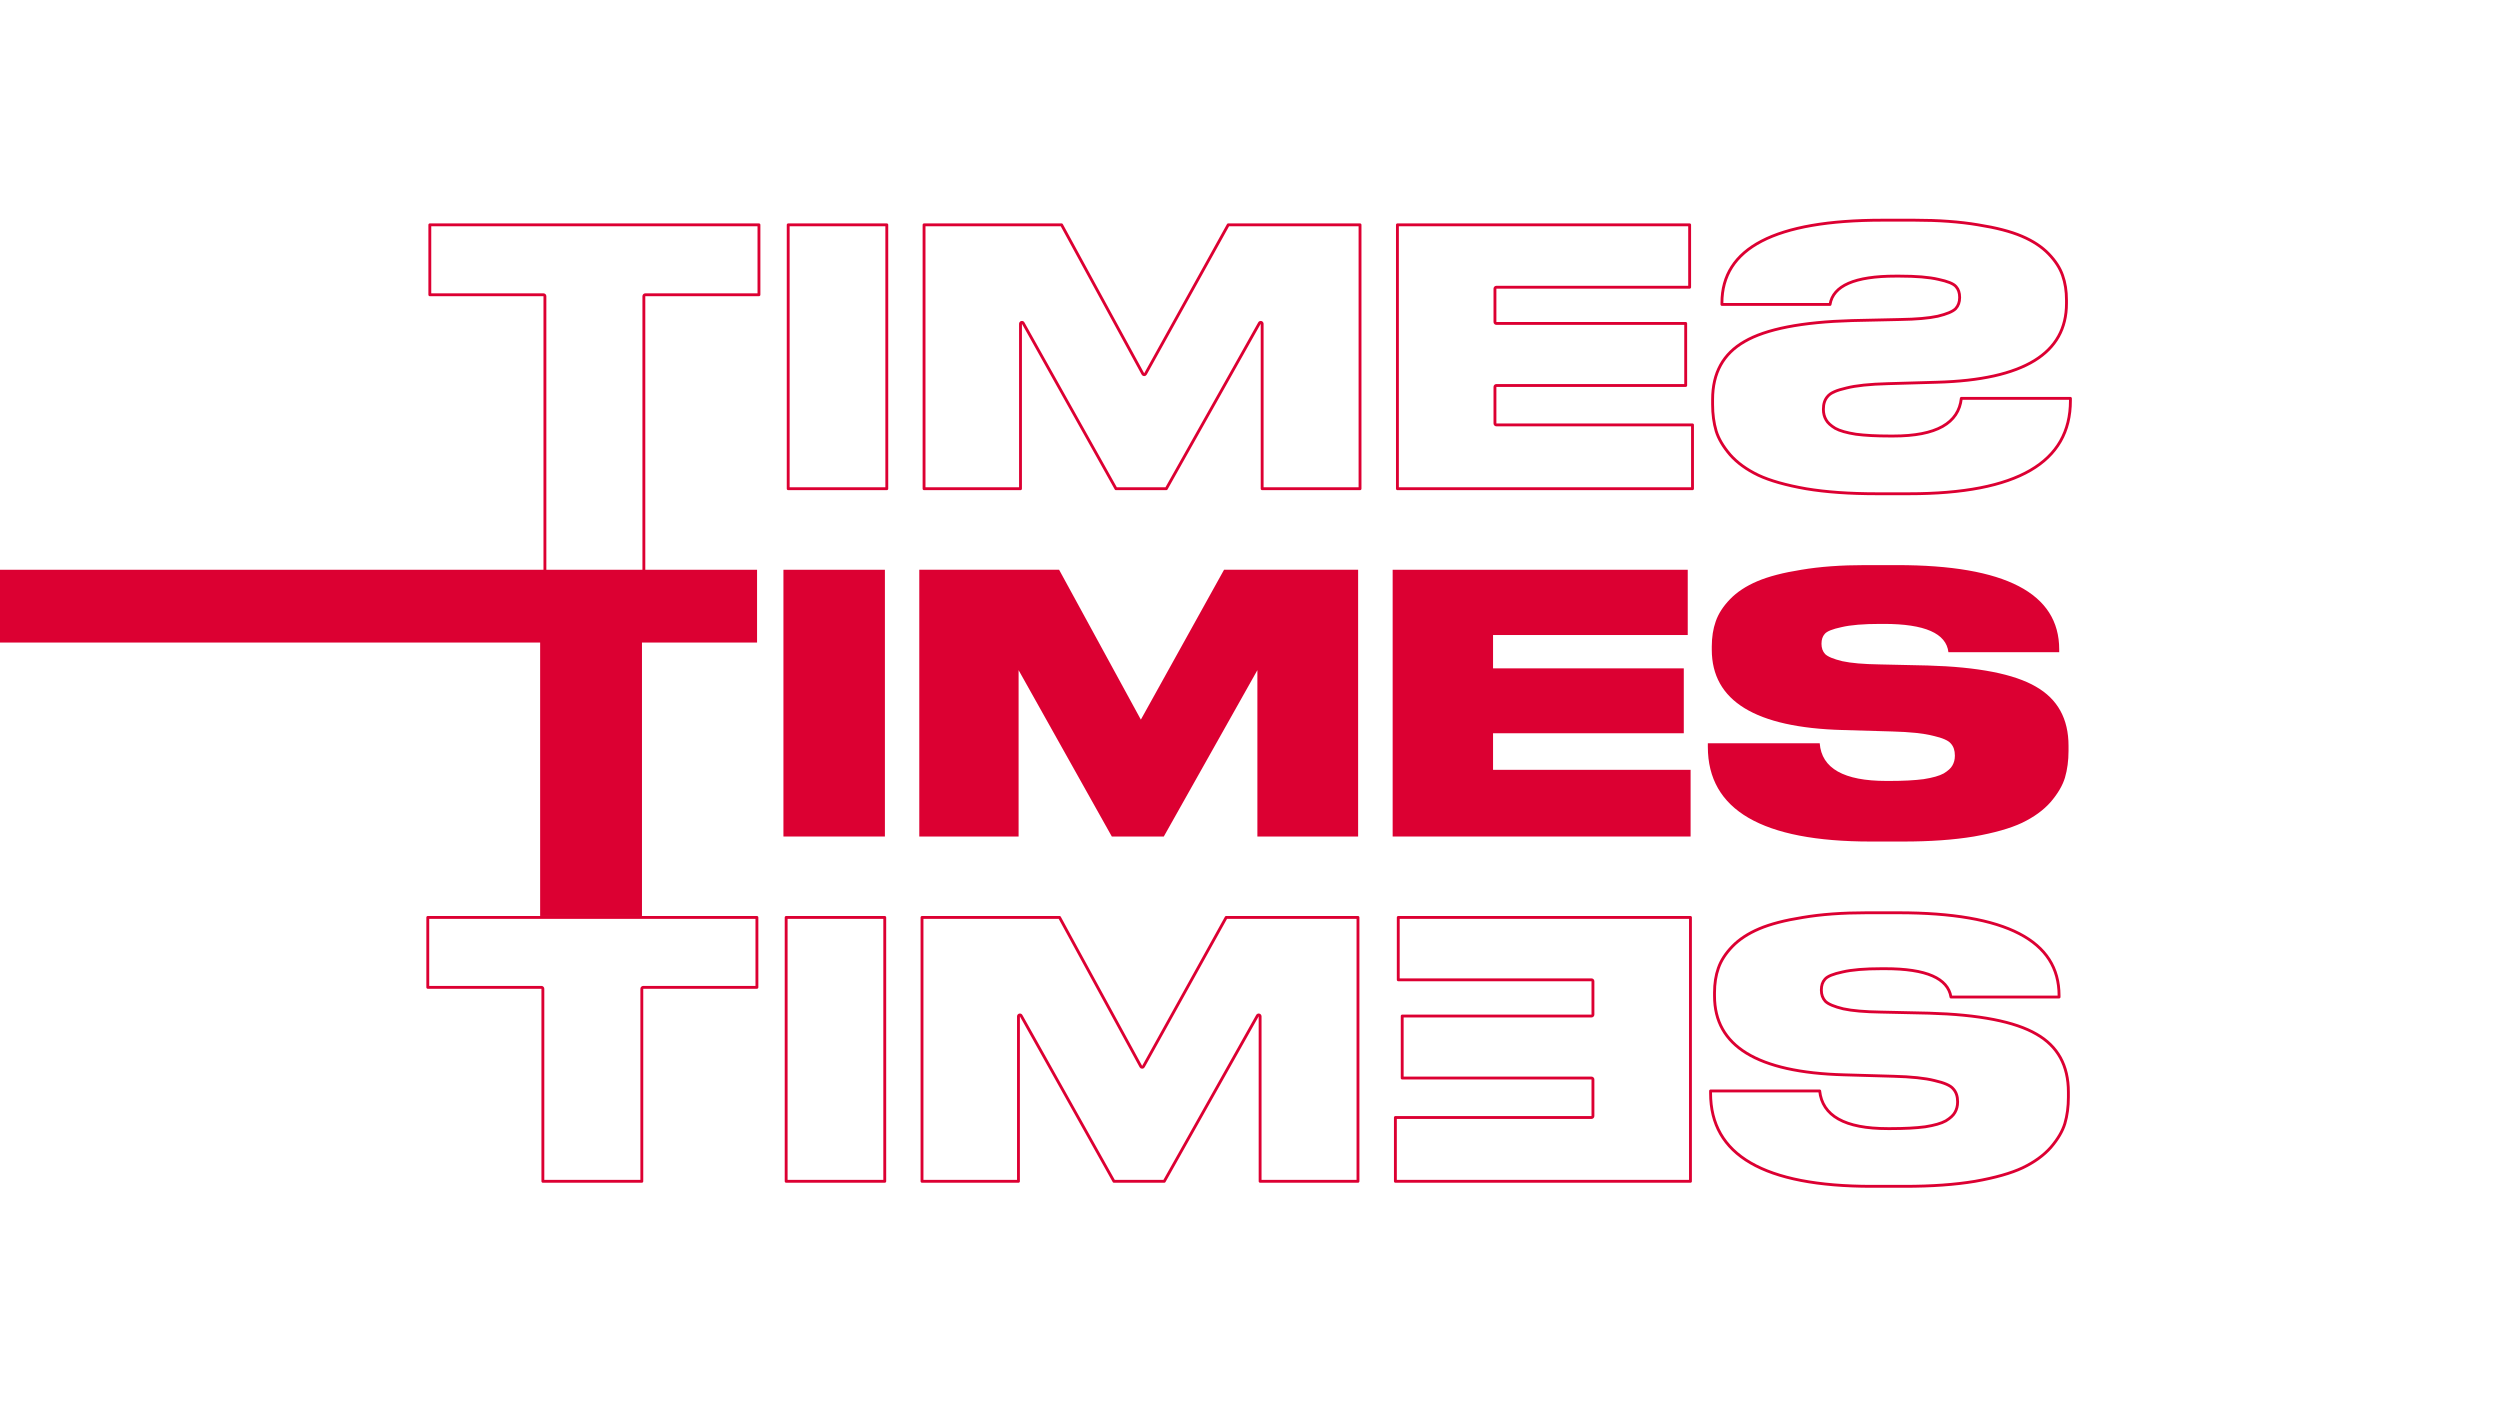
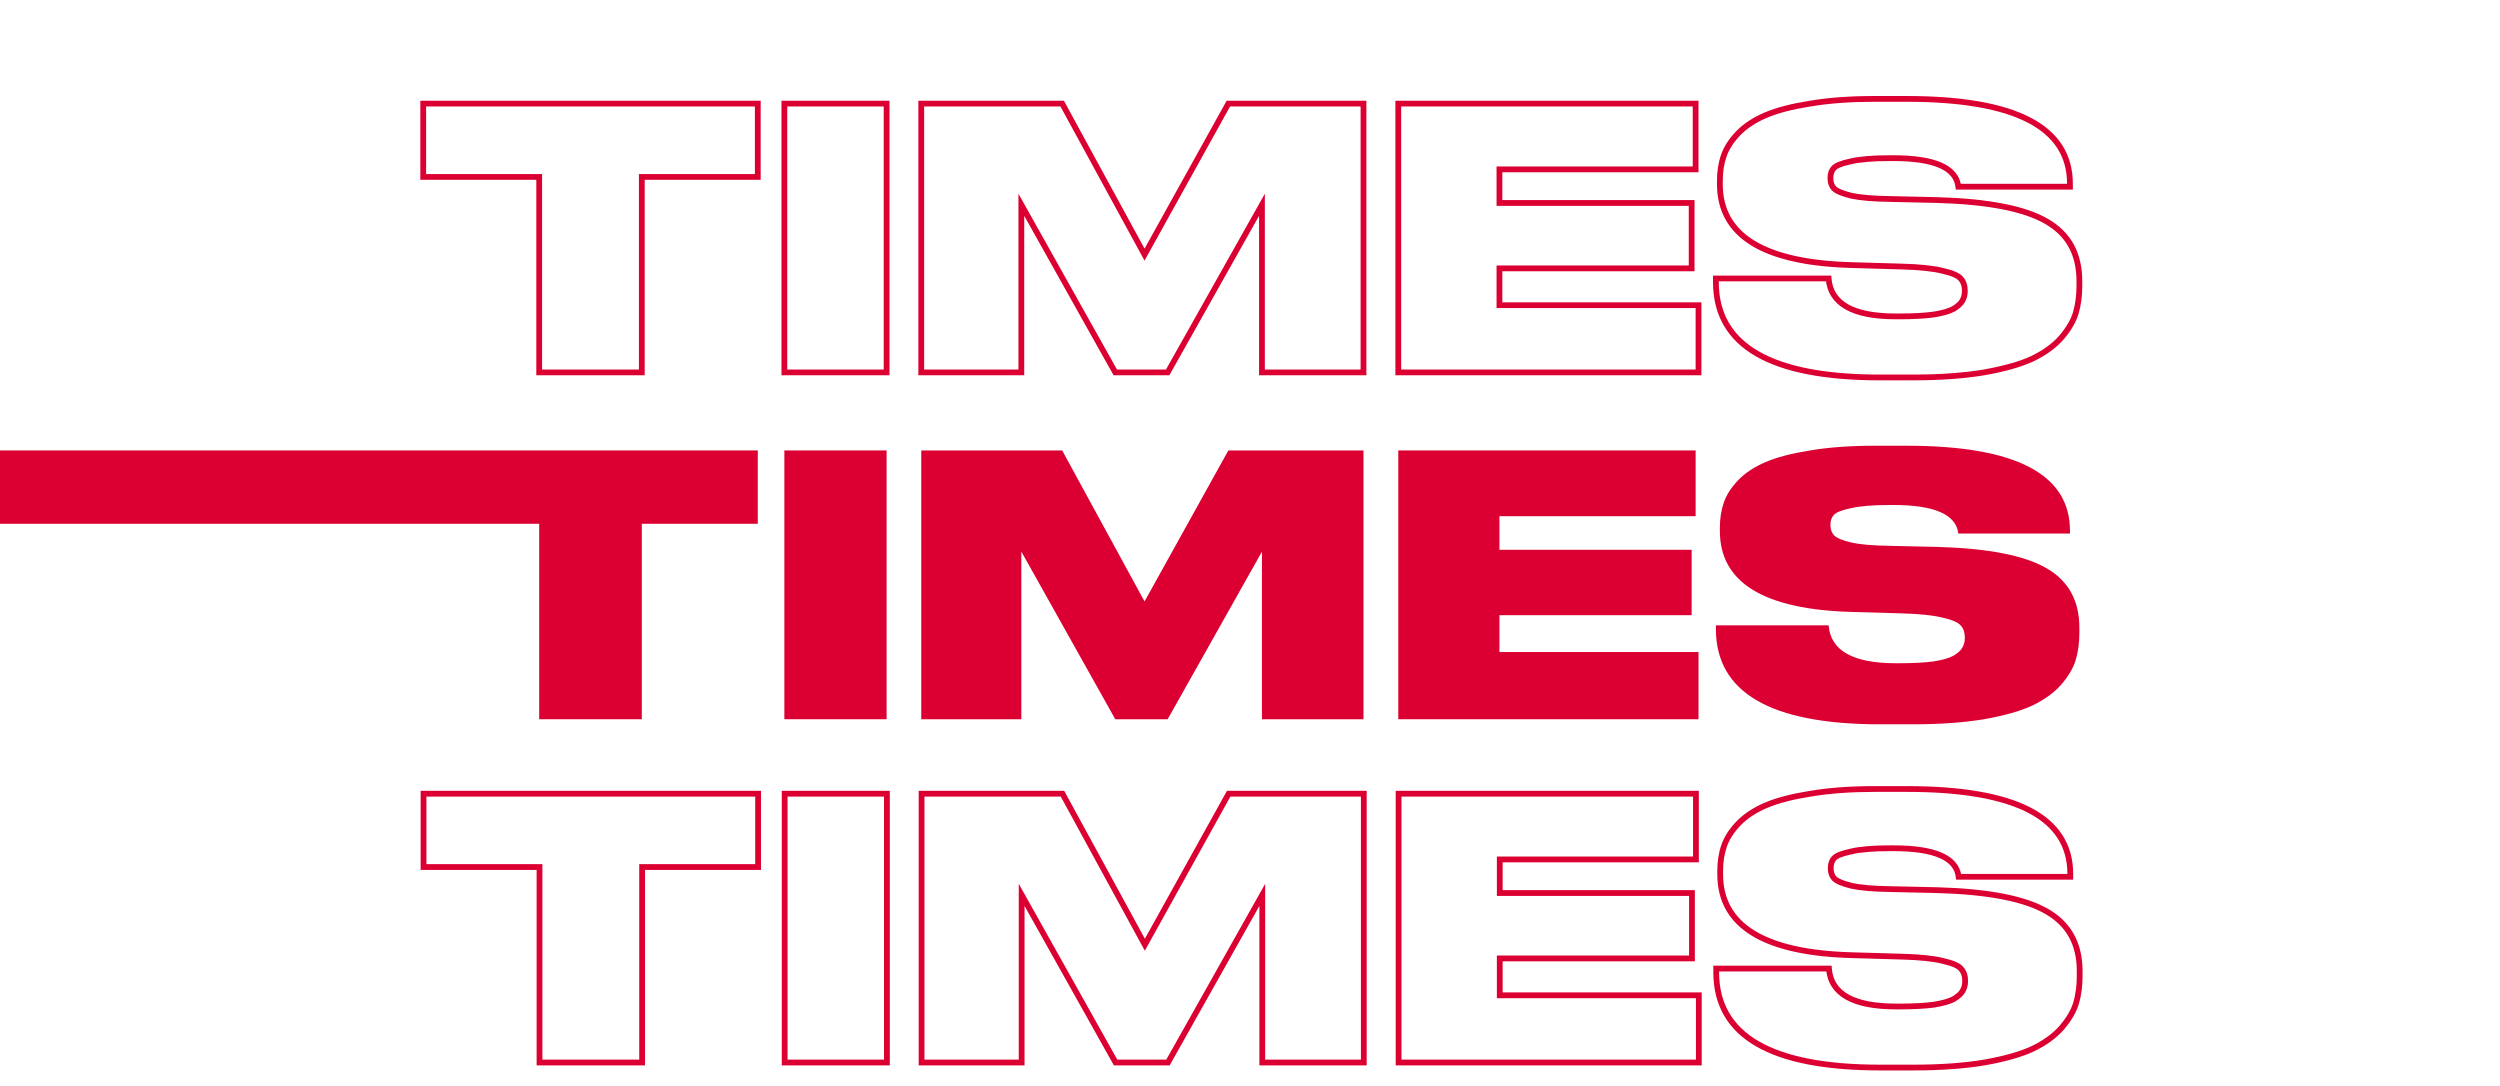
- <svg xmlns="http://www.w3.org/2000/svg" width="1920" height="1080" viewBox="0 0 1920 1080" fill="none">
-   <path d="M414.831 703.474V493.477H0V437.58H581.42V493.477H493.031V703.474H414.831Z" fill="#DC0032" />
-   <path d="M679.602 437.58V642.444H601.676V437.58H679.602Z" fill="#DC0032" />
-   <path d="M706.01 642.444V437.58H813.398L876.179 552.678L940.062 437.58H1043.04V642.444H965.67V514.679L893.802 642.444H853.875L782.283 514.679V642.444H706.01Z" fill="#DC0032" />
-   <path d="M1069.56 437.58H1296.18V487.694H1146.66V513.302H1293.15V563.141H1146.66V591.228H1298.38V642.444H1069.56V437.58Z" fill="#DC0032" />
-   <path d="M1461.69 646.299H1436.64C1353.3 646.299 1311.62 622.067 1311.62 573.605V570.851H1397.54C1399 590.126 1416.08 599.764 1448.75 599.764H1451.23C1461.69 599.764 1470.41 599.305 1477.39 598.387C1484.36 597.285 1489.5 595.817 1492.81 593.981C1496.11 591.962 1498.32 589.943 1499.42 587.923C1500.7 585.721 1501.34 583.242 1501.34 580.489V580.213C1501.34 576.358 1500.33 573.33 1498.32 571.127C1496.48 568.74 1491.89 566.721 1484.55 565.069C1477.39 563.233 1466.93 562.132 1453.16 561.765L1415.16 560.663C1348.16 558.828 1314.65 538.268 1314.65 498.984V496.506C1314.65 489.346 1315.66 482.921 1317.68 477.231C1319.7 471.356 1323.37 465.666 1328.7 460.159C1334.02 454.652 1341 450.062 1349.62 446.391C1358.25 442.72 1369.54 439.782 1383.49 437.58C1397.63 435.193 1413.97 434 1432.51 434H1457.01C1539.99 434 1581.47 455.569 1581.47 498.708V500.911H1496.39C1494.74 486.409 1478.21 479.158 1446.82 479.158H1444.07C1431.22 479.158 1421.31 479.984 1414.33 481.636C1407.36 483.105 1403.04 484.849 1401.39 486.868C1399.74 488.704 1398.91 491.182 1398.91 494.303V494.578C1398.91 497.699 1399.83 500.269 1401.67 502.288C1403.69 504.307 1408.09 506.143 1414.88 507.795C1421.68 509.264 1431.22 510.09 1443.52 510.273L1480.42 511.099C1519.15 512.201 1546.87 517.616 1563.57 527.345C1580.28 536.891 1588.63 552.035 1588.63 572.779V576.634C1588.63 584.16 1587.71 591.044 1585.88 597.285C1584.04 603.343 1580.37 609.585 1574.86 616.01C1569.36 622.251 1562.01 627.574 1552.84 631.98C1543.84 636.202 1531.54 639.69 1515.94 642.444C1500.52 645.014 1482.44 646.299 1461.69 646.299Z" fill="#DC0032" />
-   <path d="M492.922 759.381V907.247H416.924V759.381C416.924 758.773 416.431 758.28 415.823 758.28H328.535V704.585H581.311V758.28H494.023C493.415 758.28 492.922 758.773 492.922 759.381ZM878.134 819.117L941.702 704.585H1042.93V907.247H967.763V780.583C967.763 780.082 967.425 779.645 966.941 779.518C966.456 779.391 965.947 779.607 965.702 780.043L894.15 907.247H855.513L784.236 780.045C783.991 779.608 783.482 779.391 782.997 779.518C782.512 779.644 782.174 780.082 782.174 780.583V907.247H708.103V704.585H813.736L876.204 819.11C876.397 819.462 876.766 819.682 877.167 819.684C877.569 819.685 877.939 819.468 878.134 819.117ZM1223.38 753.599C1223.38 752.99 1222.89 752.497 1222.28 752.497H1073.86V704.585H1298.27V907.247H1071.66V858.233H1222.28C1222.89 858.233 1223.38 857.74 1223.38 857.132V829.046C1223.38 828.437 1222.89 827.944 1222.28 827.944H1076.89V780.308H1222.28C1222.89 780.308 1223.38 779.815 1223.38 779.207V753.599ZM1478.52 865.383L1478.55 865.379C1485.56 864.272 1490.86 862.78 1494.34 860.848C1494.35 860.841 1494.36 860.833 1494.38 860.825C1497.74 858.771 1500.13 856.633 1501.37 854.371C1502.75 851.989 1503.44 849.321 1503.44 846.393V846.118C1503.44 842.089 1502.38 838.778 1500.15 836.322C1499.07 834.931 1497.28 833.75 1494.93 832.719C1492.55 831.672 1489.5 830.736 1485.8 829.902C1478.52 828.038 1467.96 826.935 1454.18 826.568L1416.18 825.467L1416.18 825.467C1382.75 824.551 1357.86 818.963 1341.35 808.832C1324.92 798.752 1316.75 784.147 1316.75 764.888V762.41C1316.75 755.353 1317.74 749.056 1319.71 743.503L1319.72 743.493C1321.67 737.803 1325.24 732.246 1330.48 726.829C1335.68 721.448 1342.53 716.935 1351.05 713.309C1359.56 709.686 1370.75 706.767 1384.66 704.572L1384.67 704.57C1398.73 702.196 1415 701.006 1433.5 701.006H1458C1499.43 701.006 1530.33 706.396 1550.84 717.059C1561.08 722.381 1568.7 729.002 1573.76 736.897C1578.82 744.787 1581.36 754.012 1581.36 764.613V765.714H1498.34C1497.17 758.47 1492.35 753.073 1484.19 749.492C1475.73 745.776 1463.57 743.961 1447.82 743.961H1445.06C1432.19 743.961 1422.18 744.786 1415.08 746.466C1411.57 747.206 1408.68 748.025 1406.44 748.929C1404.24 749.818 1402.55 750.838 1401.55 752.054C1399.68 754.139 1398.8 756.898 1398.8 760.207V760.482C1398.8 763.835 1399.8 766.682 1401.84 768.933C1401.85 768.946 1401.87 768.959 1401.88 768.971C1403.04 770.128 1404.79 771.159 1407.05 772.1C1409.33 773.048 1412.19 773.936 1415.61 774.77L1415.64 774.776C1422.54 776.267 1432.17 777.095 1444.49 777.279C1444.49 777.279 1444.49 777.279 1444.5 777.279L1481.38 778.105C1481.38 778.105 1481.38 778.105 1481.38 778.105C1520.08 779.205 1547.56 784.619 1564.01 794.201L1564.02 794.206C1580.35 803.537 1588.52 818.297 1588.52 838.683V842.538C1588.52 849.973 1587.62 856.748 1585.82 862.873C1584.04 868.742 1580.46 874.848 1575.02 881.191C1569.64 887.296 1562.43 892.534 1553.36 896.888C1544.49 901.051 1532.3 904.517 1516.74 907.262C1501.4 909.819 1483.38 911.102 1462.69 911.102H1437.63C1396.03 911.102 1365.01 905.048 1344.42 893.077C1323.93 881.16 1313.72 863.351 1313.72 839.509V837.857H1397.52C1398.53 847.363 1403.34 854.574 1411.89 859.399C1420.67 864.354 1433.33 866.769 1449.74 866.769H1452.22C1462.71 866.769 1471.48 866.31 1478.52 865.383ZM679.492 704.585V907.247H603.769V704.585H679.492Z" stroke="#DC0032" stroke-width="2.203" stroke-linecap="round" stroke-linejoin="round" />
-   <path d="M494.488 227.477V450.762H418.49V227.477C418.49 226.868 417.997 226.375 417.389 226.375H330.101V172.681H582.877V226.375H495.59C494.981 226.375 494.488 226.868 494.488 227.477ZM879.701 287.212L943.268 172.681H1044.5V375.342H969.329V248.679C969.329 248.178 968.991 247.74 968.507 247.614C968.023 247.487 967.513 247.703 967.268 248.139L895.716 375.342H857.079L785.802 248.141C785.557 247.703 785.048 247.487 784.563 247.613C784.078 247.74 783.74 248.178 783.74 248.679V375.342H709.67V172.681H815.303L877.771 287.205C877.963 287.558 878.332 287.778 878.734 287.779C879.135 287.781 879.506 287.564 879.701 287.212ZM1149.22 326.329H1299.84V375.342H1073.22V172.681H1297.64V220.593H1149.22C1148.61 220.593 1148.12 221.086 1148.12 221.694V247.302C1148.12 247.911 1148.61 248.404 1149.22 248.404H1294.61V296.04H1149.22C1148.61 296.04 1148.12 296.533 1148.12 297.141V325.228C1148.12 325.836 1148.61 326.329 1149.22 326.329ZM1506.29 305.953H1590.09V307.605C1590.09 331.447 1579.88 349.256 1559.38 361.173C1538.8 373.143 1507.78 379.197 1466.18 379.197H1441.12C1420.42 379.197 1402.41 377.915 1387.06 375.358C1371.51 372.613 1359.32 369.147 1350.45 364.985C1341.38 360.631 1334.17 355.392 1328.78 349.287C1323.35 342.944 1319.77 336.837 1317.99 330.969C1316.19 324.844 1315.28 318.069 1315.28 310.634V306.779C1315.28 286.393 1323.46 271.633 1339.79 262.302L1339.8 262.297C1356.25 252.715 1383.73 247.301 1422.43 246.2C1422.43 246.2 1422.43 246.2 1422.43 246.2L1459.31 245.375C1459.31 245.375 1459.31 245.375 1459.32 245.375C1471.64 245.19 1481.27 244.363 1488.17 242.872L1488.19 242.865C1491.62 242.031 1494.48 241.143 1496.75 240.196C1499.01 239.255 1500.77 238.224 1501.93 237.067L1501.94 237.051L1501.96 237.029C1504.01 234.778 1505 231.931 1505 228.578V228.303C1505 224.994 1504.13 222.234 1502.26 220.149C1501.26 218.933 1499.56 217.914 1497.36 217.025C1495.13 216.12 1492.24 215.302 1488.72 214.561C1481.62 212.882 1471.62 212.057 1458.74 212.057H1455.99C1440.24 212.057 1428.08 213.872 1419.61 217.588C1411.46 221.168 1406.64 226.566 1405.47 233.81H1322.44V232.708C1322.44 222.108 1324.99 212.883 1330.05 204.993C1335.11 197.098 1342.73 190.477 1352.97 185.154C1373.47 174.492 1404.38 169.101 1445.8 169.101H1470.31C1488.81 169.101 1505.08 170.292 1519.14 172.666L1519.15 172.668C1533.05 174.863 1544.25 177.781 1552.76 181.404C1561.28 185.031 1568.13 189.544 1573.33 194.924C1578.56 200.342 1582.14 205.898 1584.09 211.589L1584.09 211.599C1586.07 217.152 1587.06 223.449 1587.06 230.506V232.984C1587.06 252.243 1578.88 266.848 1562.46 276.928C1545.95 287.059 1521.05 292.646 1487.63 293.562L1487.63 293.562L1449.63 294.664C1435.85 295.031 1425.29 296.134 1418.01 297.998C1414.31 298.832 1411.25 299.767 1408.88 300.814C1406.53 301.845 1404.74 303.027 1403.66 304.417C1401.42 306.873 1400.37 310.184 1400.37 314.213V314.489C1400.37 317.416 1401.05 320.085 1402.44 322.466C1403.68 324.729 1406.07 326.867 1409.43 328.921C1409.45 328.929 1409.46 328.937 1409.47 328.944C1412.95 330.875 1418.24 332.368 1425.26 333.475C1425.26 333.476 1425.27 333.478 1425.28 333.479C1432.32 334.405 1441.09 334.865 1451.59 334.865H1454.06C1470.48 334.865 1483.14 332.45 1491.92 327.495C1500.46 322.669 1505.28 315.458 1506.29 305.953ZM681.059 172.681V375.342H605.336V172.681H681.059Z" stroke="#DC0032" stroke-width="2.203" stroke-linecap="round" stroke-linejoin="round" />
+ <svg xmlns="http://www.w3.org/2000/svg" width="1920" height="834" viewBox="0 0 1920 834" fill="none">
+   <path d="M414.345 816H412.125V818.22H414.345V816ZM414.345 665.886H416.565V663.666H414.345V665.886ZM325.275 665.886H323.056V668.106H325.275V665.886ZM325.275 609.558V607.339H323.056V609.558H325.275ZM582.217 609.558H584.437V607.339H582.217V609.558ZM582.217 665.886V668.106H584.437V665.886H582.217ZM493.148 665.886V663.666H490.928V665.886H493.148ZM493.148 816V818.22H495.368V816H493.148ZM416.565 816V665.886H412.125V816H416.565ZM414.345 663.666H325.275V668.106H414.345V663.666ZM327.495 665.886V609.558H323.056V665.886H327.495ZM325.275 611.778H582.217V607.339H325.275V611.778ZM579.998 609.558V665.886H584.437V609.558H579.998ZM582.217 663.666H493.148V668.106H582.217V663.666ZM490.928 665.886V816H495.368V665.886H490.928ZM493.148 813.78H414.345V818.22H493.148V813.78ZM681.155 609.558H683.375V607.339H681.155V609.558ZM681.155 816V818.22H683.375V816H681.155ZM602.629 816H600.409V818.22H602.629V816ZM602.629 609.558V607.339H600.409V609.558H602.629ZM678.935 609.558V816H683.375V609.558H678.935ZM681.155 813.78H602.629V818.22H681.155V813.78ZM604.849 816V609.558H600.409V816H604.849ZM602.629 611.778H681.155V607.339H602.629V611.778ZM707.766 816H705.547V818.22H707.766V816ZM707.766 609.558V607.339H705.547V609.558H707.766ZM815.982 609.558L817.93 608.495L817.299 607.339H815.982V609.558ZM879.246 725.543L877.297 726.606L879.229 730.148L881.187 726.62L879.246 725.543ZM943.62 609.558V607.339H942.314L941.679 608.481L943.62 609.558ZM1047.4 609.558H1049.62V607.339H1047.4V609.558ZM1047.4 816V818.22H1049.62V816H1047.4ZM969.425 816H967.206V818.22H969.425V816ZM969.425 687.251H971.645V678.777L967.491 686.163L969.425 687.251ZM897.004 816V818.22H898.303L898.939 817.088L897.004 816ZM856.771 816L854.834 817.085L855.47 818.22H856.771V816ZM784.627 687.251L786.563 686.166L782.407 678.749V687.251H784.627ZM784.627 816V818.22H786.847V816H784.627ZM709.986 816V609.558H705.547V816H709.986ZM707.766 611.778H815.982V607.339H707.766V611.778ZM814.033 610.621L877.297 726.606L881.195 724.48L817.93 608.495L814.033 610.621ZM881.187 726.62L945.561 610.636L941.679 608.481L877.305 724.466L881.187 726.62ZM943.62 611.778H1047.4V607.339H943.62V611.778ZM1045.18 609.558V816H1049.62V609.558H1045.18ZM1047.4 813.78H969.425V818.22H1047.4V813.78ZM971.645 816V687.251H967.206V816H971.645ZM967.491 686.163L895.07 814.912L898.939 817.088L971.36 688.34L967.491 686.163ZM897.004 813.78H856.771V818.22H897.004V813.78ZM858.707 814.915L786.563 686.166L782.69 688.337L854.834 817.085L858.707 814.915ZM782.407 687.251V816H786.847V687.251H782.407ZM784.627 813.78H707.766V818.22H784.627V813.78ZM1074.12 609.558V607.339H1071.9V609.558H1074.12ZM1302.48 609.558H1304.7V607.339H1302.48V609.558ZM1302.48 660.059V662.279H1304.7V660.059H1302.48ZM1151.81 660.059V657.839H1149.59V660.059H1151.81ZM1151.81 685.864H1149.59V688.084H1151.81V685.864ZM1299.43 685.864H1301.65V683.644H1299.43V685.864ZM1299.43 736.087V738.307H1301.65V736.087H1299.43ZM1151.81 736.087V733.867H1149.59V736.087H1151.81ZM1151.81 764.39H1149.59V766.609H1151.81V764.39ZM1304.7 764.39H1306.92V762.17H1304.7V764.39ZM1304.7 816V818.22H1306.92V816H1304.7ZM1074.12 816H1071.9V818.22H1074.12V816ZM1074.12 611.778H1302.48V607.339H1074.12V611.778ZM1300.26 609.558V660.059H1304.7V609.558H1300.26ZM1302.48 657.839H1151.81V662.279H1302.48V657.839ZM1149.59 660.059V685.864H1154.03V660.059H1149.59ZM1151.81 688.084H1299.43V683.644H1151.81V688.084ZM1297.21 685.864V736.087H1301.65V685.864H1297.21ZM1299.43 733.867H1151.81V738.307H1299.43V733.867ZM1149.59 736.087V764.39H1154.03V736.087H1149.59ZM1151.81 766.609H1304.7V762.17H1151.81V766.609ZM1302.48 764.39V816H1306.92V764.39H1302.48ZM1304.7 813.78H1074.12V818.22H1304.7V813.78ZM1076.34 816V609.558H1071.9V816H1076.34ZM1318.05 743.856V741.637H1315.83V743.856H1318.05ZM1404.62 743.856L1406.83 743.688L1406.67 741.637H1404.62V743.856ZM1485.09 771.604L1485.37 773.805L1485.4 773.801L1485.43 773.797L1485.09 771.604ZM1500.62 767.164L1501.7 769.105L1501.74 769.082L1501.78 769.058L1500.62 767.164ZM1507.28 761.06L1505.37 759.941L1505.35 759.969L1505.33 759.997L1507.28 761.06ZM1506.17 744.134L1504.41 745.487L1504.47 745.563L1504.54 745.634L1506.17 744.134ZM1492.3 738.029L1491.75 740.18L1491.78 740.188L1491.81 740.195L1492.3 738.029ZM1460.67 734.7L1460.6 736.919L1460.61 736.919L1460.67 734.7ZM1422.38 733.59L1422.44 731.371L1422.44 731.371L1422.38 733.59ZM1324.15 649.515L1326.24 650.257L1326.25 650.247L1326.25 650.236L1324.15 649.515ZM1335.25 632.311L1333.65 630.769L1333.65 630.769L1335.25 632.311ZM1356.34 618.438L1357.21 620.48L1357.21 620.48L1356.34 618.438ZM1390.47 609.558L1390.81 611.751L1390.82 611.749L1390.84 611.747L1390.47 609.558ZM1589.97 673.378V675.598H1592.19V673.378H1589.97ZM1504.23 673.378L1502.03 673.629L1502.25 675.598H1504.23V673.378ZM1421.54 653.954L1422 656.127L1422.03 656.121L1422.05 656.114L1421.54 653.954ZM1408.5 659.226L1410.15 660.711L1410.19 660.673L1410.22 660.632L1408.5 659.226ZM1408.78 674.765L1407.14 676.258L1407.17 676.297L1407.21 676.335L1408.78 674.765ZM1422.1 680.315L1421.57 682.472L1421.6 682.478L1421.63 682.484L1422.1 680.315ZM1450.96 682.812L1451.01 680.593L1451 680.592L1450.99 680.592L1450.96 682.812ZM1488.14 683.644L1488.2 681.425L1488.19 681.425L1488.14 683.644ZM1571.93 700.015L1570.82 701.934L1570.83 701.938L1570.83 701.943L1571.93 700.015ZM1594.41 770.494L1596.53 771.138L1596.54 771.129L1596.54 771.12L1594.41 770.494ZM1583.31 789.362L1584.98 790.831L1584.99 790.819L1585 790.807L1583.31 789.362ZM1561.11 805.456L1562.06 807.465L1562.07 807.461L1562.07 807.457L1561.11 805.456ZM1523.93 816L1524.3 818.19L1524.31 818.188L1524.32 818.186L1523.93 816ZM1469.27 817.665H1444.02V822.104H1469.27V817.665ZM1444.02 817.665C1402.17 817.665 1371.15 811.568 1350.65 799.652C1330.35 787.843 1320.26 770.264 1320.26 746.631H1315.83C1315.83 771.834 1326.74 790.881 1348.42 803.49C1369.92 815.992 1401.89 822.104 1444.02 822.104V817.665ZM1320.26 746.631V743.856H1315.83V746.631H1320.26ZM1318.05 746.076H1404.62V741.637H1318.05V746.076ZM1402.4 744.025C1403.2 754.488 1408.3 762.427 1417.54 767.641C1426.63 772.771 1439.61 775.211 1456.23 775.211V770.772C1439.92 770.772 1427.84 768.356 1419.72 763.775C1411.75 759.277 1407.51 752.648 1406.83 743.688L1402.4 744.025ZM1456.23 775.211H1458.73V770.772H1456.23V775.211ZM1458.73 775.211C1469.32 775.211 1478.22 774.747 1485.37 773.805L1484.8 769.403C1477.9 770.311 1469.21 770.772 1458.73 770.772V775.211ZM1485.43 773.797C1492.53 772.675 1498.03 771.147 1501.7 769.105L1499.55 765.224C1496.56 766.881 1491.69 768.313 1484.74 769.411L1485.43 773.797ZM1501.78 769.058C1505.24 766.943 1507.85 764.659 1509.23 762.123L1505.33 759.997C1504.5 761.531 1502.66 763.316 1499.47 765.27L1501.78 769.058ZM1509.2 762.178C1510.71 759.592 1511.45 756.703 1511.45 753.568H1507.01C1507.01 755.982 1506.45 758.088 1505.37 759.941L1509.2 762.178ZM1511.45 753.568V753.291H1507.01V753.568H1511.45ZM1511.45 753.291C1511.45 749.017 1510.32 745.371 1507.81 742.634L1504.54 745.634C1506.1 747.336 1507.01 749.795 1507.01 753.291H1511.45ZM1507.93 742.78C1506.68 741.148 1504.66 739.852 1502.21 738.772C1499.72 737.676 1496.56 736.714 1492.79 735.864L1491.81 740.195C1495.43 741.01 1498.29 741.897 1500.42 742.836C1502.6 743.792 1503.82 744.715 1504.41 745.487L1507.93 742.78ZM1492.85 735.879C1485.39 733.967 1474.65 732.852 1460.73 732.481L1460.61 736.919C1474.43 737.287 1484.78 738.392 1491.75 740.18L1492.85 735.879ZM1460.73 732.481L1422.44 731.371L1422.31 735.809L1460.6 736.919L1460.73 732.481ZM1422.44 731.371C1388.83 730.45 1363.97 724.83 1347.58 714.772C1331.36 704.816 1323.32 690.456 1323.32 671.435H1318.88C1318.88 692.001 1327.72 707.793 1345.26 718.556C1362.63 729.215 1388.41 734.88 1422.31 735.809L1422.44 731.371ZM1323.32 671.435V668.938H1318.88V671.435H1323.32ZM1323.32 668.938C1323.32 661.931 1324.31 655.714 1326.24 650.257L1322.06 648.773C1319.92 654.785 1318.88 661.517 1318.88 668.938H1323.32ZM1326.25 650.236C1328.16 644.687 1331.65 639.223 1336.84 633.854L1333.65 630.769C1328.11 636.498 1324.21 642.503 1322.05 648.793L1326.25 650.236ZM1336.84 633.854C1341.96 628.56 1348.73 624.089 1357.21 620.48L1355.47 616.395C1346.56 620.186 1339.26 624.963 1333.65 630.769L1336.84 633.854ZM1357.21 620.48C1365.67 616.878 1376.85 613.955 1390.81 611.751L1390.12 607.366C1375.96 609.601 1364.39 612.598 1355.47 616.395L1357.21 620.48ZM1390.84 611.747C1404.93 609.368 1421.26 608.171 1439.86 608.171V603.731C1421.08 603.731 1404.49 604.939 1390.1 607.37L1390.84 611.747ZM1439.86 608.171H1464.55V603.731H1439.86V608.171ZM1464.55 608.171C1506.24 608.171 1537.16 613.601 1557.59 624.222C1567.77 629.516 1575.29 636.068 1580.26 643.828C1585.23 651.579 1587.75 660.661 1587.75 671.158H1592.19C1592.19 659.919 1589.48 649.983 1584 641.432C1578.52 632.891 1570.36 625.858 1559.64 620.283C1538.26 609.169 1506.48 603.731 1464.55 603.731V608.171ZM1587.75 671.158V673.378H1592.19V671.158H1587.75ZM1589.97 671.158H1504.23V675.598H1589.97V671.158ZM1506.44 673.126C1505.49 664.84 1500.24 658.788 1491.39 654.905C1482.65 651.068 1470.21 649.237 1454.29 649.237V653.677C1469.99 653.677 1481.7 655.499 1489.6 658.97C1497.4 662.393 1501.3 667.302 1502.03 673.629L1506.44 673.126ZM1454.29 649.237H1451.51V653.677H1454.29V649.237ZM1451.51 649.237C1438.5 649.237 1428.31 650.07 1421.03 651.794L1422.05 656.114C1428.83 654.509 1438.62 653.677 1451.51 653.677V649.237ZM1421.09 651.782C1417.5 652.537 1414.52 653.378 1412.18 654.324C1409.89 655.249 1407.97 656.369 1406.78 657.821L1410.22 660.632C1410.7 660.049 1411.78 659.273 1413.84 658.44C1415.85 657.629 1418.55 656.852 1422 656.127L1421.09 651.782ZM1406.85 657.742C1404.73 660.098 1403.78 663.175 1403.78 666.718H1408.22C1408.22 663.972 1408.94 662.055 1410.15 660.711L1406.85 657.742ZM1403.78 666.718V666.996H1408.22V666.718H1403.78ZM1403.78 666.996C1403.78 670.608 1404.86 673.756 1407.14 676.258L1410.42 673.272C1409 671.704 1408.22 669.673 1408.22 666.996H1403.78ZM1407.21 676.335C1408.52 677.65 1410.45 678.756 1412.78 679.728C1415.14 680.712 1418.09 681.623 1421.57 682.472L1422.62 678.158C1419.27 677.341 1416.57 676.495 1414.49 675.63C1412.38 674.751 1411.07 673.915 1410.35 673.195L1407.21 676.335ZM1421.63 682.484C1428.69 684.01 1438.48 684.846 1450.92 685.031L1450.99 680.592C1438.65 680.408 1429.2 679.579 1422.57 678.145L1421.63 682.484ZM1450.91 685.031L1488.09 685.864L1488.19 681.425L1451.01 680.593L1450.91 685.031ZM1488.07 685.863C1527.04 686.971 1554.49 692.425 1570.82 701.934L1573.05 698.097C1555.71 687.998 1527.3 682.537 1488.2 681.425L1488.07 685.863ZM1570.83 701.943C1586.91 711.13 1594.97 725.616 1594.97 745.799H1599.4C1599.4 724.175 1590.62 708.139 1573.04 698.088L1570.83 701.943ZM1594.97 745.799V749.683H1599.4V745.799H1594.97ZM1594.97 749.683C1594.97 757.088 1594.06 763.811 1592.28 769.868L1596.54 771.12C1598.46 764.599 1599.4 757.447 1599.4 749.683H1594.97ZM1592.29 769.85C1590.55 775.579 1587.04 781.602 1581.63 787.918L1585 790.807C1590.68 784.174 1594.57 777.618 1596.53 771.138L1592.29 769.85ZM1581.65 787.894C1576.33 793.917 1569.19 799.116 1560.15 803.455L1562.07 807.457C1571.53 802.917 1579.19 797.387 1584.98 790.831L1581.65 787.894ZM1560.17 803.446C1551.36 807.584 1539.18 811.056 1523.55 813.814L1524.32 818.186C1540.13 815.395 1552.74 811.837 1562.06 807.465L1560.17 803.446ZM1523.57 813.81C1508.18 816.375 1490.09 817.665 1469.27 817.665V822.104C1490.26 822.104 1508.61 820.805 1524.3 818.19L1523.57 813.81Z" fill="#DC0032" />
+   <path d="M414.106 286H411.886V288.22H414.106V286ZM414.106 135.886H416.326V133.666H414.106V135.886ZM325.036 135.886H322.817V138.106H325.036V135.886ZM325.036 79.558V77.339H322.817V79.558H325.036ZM581.978 79.558H584.198V77.339H581.978V79.558ZM581.978 135.886V138.106H584.198V135.886H581.978ZM492.909 135.886V133.666H490.689V135.886H492.909ZM492.909 286V288.22H495.129V286H492.909ZM416.326 286V135.886H411.886V286H416.326ZM414.106 133.666H325.036V138.106H414.106V133.666ZM327.256 135.886V79.558H322.817V135.886H327.256ZM325.036 81.778H581.978V77.339H325.036V81.778ZM579.759 79.558V135.886H584.198V79.558H579.759ZM581.978 133.666H492.909V138.106H581.978V133.666ZM490.689 135.886V286H495.129V135.886H490.689ZM492.909 283.78H414.106V288.22H492.909V283.78ZM680.916 79.558H683.135V77.339H680.916V79.558ZM680.916 286V288.22H683.135V286H680.916ZM602.39 286H600.17V288.22H602.39V286ZM602.39 79.558V77.339H600.17V79.558H602.39ZM678.696 79.558V286H683.135V79.558H678.696ZM680.916 283.78H602.39V288.22H680.916V283.78ZM604.61 286V79.558H600.17V286H604.61ZM602.39 81.778H680.916V77.339H602.39V81.778ZM707.527 286H705.307V288.22H707.527V286ZM707.527 79.558V77.339H705.307V79.558H707.527ZM815.743 79.558L817.691 78.496L817.06 77.339H815.743V79.558ZM879.007 195.543L877.058 196.606L878.99 200.148L880.948 196.62L879.007 195.543ZM943.381 79.558V77.339H942.075L941.44 78.481L943.381 79.558ZM1047.16 79.558H1049.38V77.339H1047.16V79.558ZM1047.16 286V288.22H1049.38V286H1047.16ZM969.186 286H966.967V288.22H969.186V286ZM969.186 157.251H971.406V148.777L967.252 156.163L969.186 157.251ZM896.765 286V288.22H898.064L898.7 287.088L896.765 286ZM856.532 286L854.595 287.085L855.231 288.22H856.532V286ZM784.388 157.251L786.324 156.166L782.168 148.749V157.251H784.388ZM784.388 286V288.22H786.608V286H784.388ZM709.747 286V79.558H705.307V286H709.747ZM707.527 81.778H815.743V77.339H707.527V81.778ZM813.794 80.621L877.058 196.606L880.956 194.48L817.691 78.496L813.794 80.621ZM880.948 196.62L945.322 80.636L941.44 78.481L877.066 194.466L880.948 196.62ZM943.381 81.778H1047.16V77.339H943.381V81.778ZM1044.94 79.558V286H1049.38V79.558H1044.94ZM1047.16 283.78H969.186V288.22H1047.16V283.78ZM971.406 286V157.251H966.967V286H971.406ZM967.252 156.163L894.831 284.912L898.7 287.088L971.121 158.34L967.252 156.163ZM896.765 283.78H856.532V288.22H896.765V283.78ZM858.468 284.915L786.324 156.166L782.451 158.337L854.595 287.085L858.468 284.915ZM782.168 157.251V286H786.608V157.251H782.168ZM784.388 283.78H707.527V288.22H784.388V283.78ZM1073.88 79.558V77.339H1071.66V79.558H1073.88ZM1302.24 79.558H1304.46V77.339H1302.24V79.558ZM1302.24 130.059V132.279H1304.46V130.059H1302.24ZM1151.57 130.059V127.839H1149.35V130.059H1151.57ZM1151.57 155.864H1149.35V158.084H1151.57V155.864ZM1299.19 155.864H1301.41V153.644H1299.19V155.864ZM1299.19 206.087V208.307H1301.41V206.087H1299.19ZM1151.57 206.087V203.867H1149.35V206.087H1151.57ZM1151.57 234.39H1149.35V236.609H1151.57V234.39ZM1304.46 234.39H1306.68V232.17H1304.46V234.39ZM1304.46 286V288.22H1306.68V286H1304.46ZM1073.88 286H1071.66V288.22H1073.88V286ZM1073.88 81.778H1302.24V77.339H1073.88V81.778ZM1300.02 79.558V130.059H1304.46V79.558H1300.02ZM1302.24 127.839H1151.57V132.279H1302.24V127.839ZM1149.35 130.059V155.864H1153.79V130.059H1149.35ZM1151.57 158.084H1299.19V153.644H1151.57V158.084ZM1296.97 155.864V206.087H1301.41V155.864H1296.97ZM1299.19 203.867H1151.57V208.307H1299.19V203.867ZM1149.35 206.087V234.39H1153.79V206.087H1149.35ZM1151.57 236.609H1304.46V232.17H1151.57V236.609ZM1302.24 234.39V286H1306.68V234.39H1302.24ZM1304.46 283.78H1073.88V288.22H1304.46V283.78ZM1076.1 286V79.558H1071.66V286H1076.1ZM1317.81 213.856V211.637H1315.59V213.856H1317.81ZM1404.38 213.856L1406.59 213.688L1406.44 211.637H1404.38V213.856ZM1484.85 241.604L1485.14 243.805L1485.16 243.801L1485.19 243.797L1484.85 241.604ZM1500.38 237.164L1501.46 239.105L1501.5 239.082L1501.54 239.058L1500.38 237.164ZM1507.04 231.06L1505.13 229.941L1505.11 229.969L1505.1 229.997L1507.04 231.06ZM1505.93 214.134L1504.17 215.487L1504.23 215.563L1504.3 215.634L1505.93 214.134ZM1492.06 208.029L1491.51 210.18L1491.54 210.188L1491.57 210.195L1492.06 208.029ZM1460.43 204.7L1460.36 206.919L1460.37 206.919L1460.43 204.7ZM1422.14 203.59L1422.2 201.371L1422.2 201.371L1422.14 203.59ZM1323.91 119.515L1326 120.257L1326.01 120.247L1326.01 120.236L1323.91 119.515ZM1335.01 102.311L1333.41 100.769L1335.01 102.311ZM1356.1 88.438L1356.97 90.48L1356.1 88.438ZM1390.23 79.558L1390.57 81.751L1390.58 81.749L1390.6 81.747L1390.23 79.558ZM1589.73 143.378V145.598H1591.95V143.378H1589.73ZM1503.99 143.378L1501.79 143.629L1502.01 145.598H1503.99V143.378ZM1421.3 123.954L1421.76 126.127L1421.79 126.121L1421.82 126.114L1421.3 123.954ZM1408.26 129.226L1409.91 130.711L1409.95 130.673L1409.98 130.632L1408.26 129.226ZM1408.54 144.765L1406.9 146.258L1406.93 146.297L1406.97 146.335L1408.54 144.765ZM1421.86 150.315L1421.33 152.472L1421.36 152.478L1421.39 152.484L1421.86 150.315ZM1450.72 152.812L1450.77 150.593L1450.76 150.592L1450.75 150.592L1450.72 152.812ZM1487.9 153.644L1487.96 151.425L1487.95 151.425L1487.9 153.644ZM1571.7 170.015L1570.58 171.934L1570.59 171.938L1570.59 171.943L1571.7 170.015ZM1594.17 240.494L1596.3 241.138L1596.3 241.129L1596.3 241.12L1594.17 240.494ZM1583.07 259.362L1584.74 260.831L1584.75 260.819L1584.76 260.807L1583.07 259.362ZM1560.87 275.456L1561.82 277.465L1561.83 277.461L1561.83 277.457L1560.87 275.456ZM1523.69 286L1524.06 288.19L1524.07 288.188L1524.08 288.186L1523.69 286ZM1469.03 287.665H1443.78V292.104H1469.03V287.665ZM1443.78 287.665C1401.93 287.665 1370.91 281.568 1350.42 269.652C1330.11 257.844 1320.03 240.264 1320.03 216.631H1315.59C1315.59 241.834 1326.5 260.881 1348.18 273.49C1369.68 285.992 1401.65 292.104 1443.78 292.104V287.665ZM1320.03 216.631V213.856H1315.59V216.631H1320.03ZM1317.81 216.076H1404.38V211.637H1317.81V216.076ZM1402.16 214.025C1402.96 224.488 1408.06 232.427 1417.3 237.641C1426.39 242.771 1439.37 245.211 1455.99 245.211V240.772C1439.68 240.772 1427.6 238.356 1419.48 233.775C1411.51 229.277 1407.27 222.648 1406.59 213.688L1402.16 214.025ZM1455.99 245.211H1458.49V240.772H1455.99V245.211ZM1458.49 245.211C1469.08 245.211 1477.98 244.747 1485.14 243.805L1484.56 239.403C1477.66 240.311 1468.97 240.772 1458.49 240.772V245.211ZM1485.19 243.797C1492.3 242.675 1497.79 241.147 1501.46 239.105L1499.31 235.224C1496.32 236.881 1491.46 238.313 1484.5 239.411L1485.19 243.797ZM1501.54 239.058C1505 236.943 1507.61 234.659 1508.99 232.123L1505.1 229.997C1504.26 231.531 1502.43 233.316 1499.23 235.27L1501.54 239.058ZM1508.96 232.178C1510.47 229.592 1511.21 226.703 1511.21 223.568H1506.77C1506.77 225.982 1506.21 228.088 1505.13 229.941L1508.96 232.178ZM1511.21 223.568V223.291H1506.77V223.568H1511.21ZM1511.21 223.291C1511.21 219.017 1510.08 215.371 1507.57 212.634L1504.3 215.634C1505.86 217.336 1506.77 219.795 1506.77 223.291H1511.21ZM1507.69 212.78C1506.44 211.148 1504.43 209.852 1501.97 208.772C1499.48 207.676 1496.32 206.714 1492.55 205.864L1491.57 210.195C1495.2 211.01 1498.05 211.897 1500.18 212.836C1502.36 213.792 1503.58 214.715 1504.17 215.487L1507.69 212.78ZM1492.61 205.879C1485.15 203.967 1474.41 202.852 1460.49 202.481L1460.37 206.919C1474.19 207.287 1484.54 208.392 1491.51 210.18L1492.61 205.879ZM1460.49 202.481L1422.2 201.371L1422.07 205.809L1460.36 206.919L1460.49 202.481ZM1422.2 201.371C1388.59 200.45 1363.73 194.83 1347.34 184.772C1331.12 174.816 1323.08 160.456 1323.08 141.435H1318.64C1318.64 162.001 1327.48 177.793 1345.02 188.556C1362.39 199.215 1388.17 204.88 1422.08 205.809L1422.2 201.371ZM1323.08 141.435V138.938H1318.64V141.435H1323.08ZM1323.08 138.938C1323.08 131.931 1324.07 125.714 1326 120.257L1321.82 118.773C1319.68 124.785 1318.64 131.517 1318.64 138.938H1323.08ZM1326.01 120.236C1327.92 114.687 1331.42 109.223 1336.61 103.854L1333.41 100.769C1327.87 106.498 1323.97 112.503 1321.81 118.793L1326.01 120.236ZM1336.61 103.854C1341.72 98.56 1348.49 94.089 1356.97 90.48L1355.23 86.395C1346.32 90.186 1339.03 94.963 1333.41 100.769L1336.61 103.854ZM1356.97 90.48C1365.43 86.878 1376.61 83.955 1390.57 81.751L1389.88 77.366C1375.72 79.601 1364.15 82.598 1355.23 86.395L1356.97 90.48ZM1390.6 81.747C1404.69 79.368 1421.02 78.171 1439.62 78.171V73.731C1420.84 73.731 1404.25 74.939 1389.86 77.37L1390.6 81.747ZM1439.62 78.171H1464.31V73.731H1439.62V78.171ZM1464.31 78.171C1506 78.171 1536.92 83.601 1557.35 94.222C1567.53 99.516 1575.05 106.068 1580.02 113.828C1584.99 121.579 1587.51 130.661 1587.51 141.158H1591.95C1591.95 129.919 1589.24 119.983 1583.76 111.432C1578.29 102.891 1570.12 95.858 1559.4 90.283C1538.02 79.169 1506.24 73.731 1464.31 73.731V78.171ZM1587.51 141.158V143.378H1591.95V141.158H1587.51ZM1589.73 141.158H1503.99V145.598H1589.73V141.158ZM1506.2 143.126C1505.25 134.84 1500 128.788 1491.15 124.905C1482.41 121.068 1469.98 119.237 1454.05 119.237V123.677C1469.75 123.677 1481.46 125.499 1489.36 128.97C1497.16 132.393 1501.07 137.302 1501.79 143.629L1506.2 143.126ZM1454.05 119.237H1451.27V123.677H1454.05V119.237ZM1451.27 119.237C1438.26 119.237 1428.07 120.07 1420.79 121.794L1421.82 126.114C1428.6 124.509 1438.38 123.677 1451.27 123.677V119.237ZM1420.85 121.782C1417.26 122.537 1414.28 123.378 1411.94 124.324C1409.65 125.249 1407.73 126.369 1406.54 127.821L1409.98 130.632C1410.46 130.049 1411.54 129.273 1413.6 128.44C1415.61 127.629 1418.32 126.852 1421.76 126.127L1420.85 121.782ZM1406.61 127.742C1404.49 130.098 1403.55 133.175 1403.55 136.718H1407.99C1407.99 133.972 1408.7 132.055 1409.91 130.711L1406.61 127.742ZM1403.55 136.718V136.996H1407.99V136.718H1403.55ZM1403.55 136.996C1403.55 140.608 1404.62 143.756 1406.9 146.258L1410.18 143.272C1408.76 141.704 1407.99 139.673 1407.99 136.996H1403.55ZM1406.97 146.335C1408.29 147.65 1410.21 148.756 1412.54 149.728C1414.91 150.712 1417.85 151.623 1421.33 152.472L1422.38 148.158C1419.03 147.341 1416.33 146.495 1414.25 145.63C1412.14 144.751 1410.83 143.915 1410.11 143.195L1406.97 146.335ZM1421.39 152.484C1428.45 154.01 1438.24 154.846 1450.68 155.031L1450.75 150.592C1438.41 150.408 1428.96 149.579 1422.33 148.145L1421.39 152.484ZM1450.67 155.031L1487.85 155.864L1487.95 151.425L1450.77 150.593L1450.67 155.031ZM1487.84 155.863C1526.8 156.971 1554.25 162.425 1570.58 171.934L1572.81 168.097C1555.47 157.998 1527.06 152.537 1487.96 151.425L1487.84 155.863ZM1570.59 171.943C1586.67 181.13 1594.73 195.616 1594.73 215.799H1599.17C1599.17 194.175 1590.39 178.139 1572.8 168.088L1570.59 171.943ZM1594.73 215.799V219.683H1599.17V215.799H1594.73ZM1594.73 219.683C1594.73 227.088 1593.82 233.811 1592.04 239.868L1596.3 241.12C1598.22 234.599 1599.17 227.447 1599.17 219.683H1594.73ZM1592.05 239.85C1590.31 245.579 1586.8 251.602 1581.39 257.918L1584.76 260.807C1590.44 254.174 1594.33 247.618 1596.3 241.138L1592.05 239.85ZM1581.41 257.894C1576.09 263.917 1568.95 269.116 1559.91 273.455L1561.83 277.457C1571.29 272.917 1578.95 267.387 1584.74 260.831L1581.41 257.894ZM1559.93 273.447C1551.12 277.584 1538.94 281.056 1523.31 283.814L1524.08 288.186C1539.9 285.395 1552.5 281.837 1561.82 277.465L1559.93 273.447ZM1523.33 283.81C1507.94 286.375 1489.85 287.665 1469.03 287.665V292.104C1490.02 292.104 1508.37 290.805 1524.06 288.19L1523.33 283.81Z" fill="#DC0032" />
+   <path d="M414.106 552.376V402.262H-40V345.934H581.978V402.262H492.909V552.376H414.106Z" fill="#DC0032" />
+   <path d="M680.916 345.934V552.376H602.39V345.934H680.916Z" fill="#DC0032" />
+   <path d="M707.527 552.376V345.934H815.743L879.007 461.919L943.381 345.934H1047.16V552.376H969.187V423.627L896.766 552.376H856.532L784.388 423.627V552.376H707.527Z" fill="#DC0032" />
+   <path d="M1073.88 345.934H1302.24V396.435H1151.57V422.24H1299.19V472.463H1151.57V500.766H1304.46V552.376H1073.88V345.934Z" fill="#DC0032" />
+   <path d="M1469.03 556.261H1443.78C1359.8 556.261 1317.81 531.843 1317.81 483.007V480.232H1404.38C1405.86 499.656 1423.06 509.367 1455.99 509.367H1458.49C1469.03 509.367 1477.82 508.905 1484.85 507.98C1491.88 506.87 1497.06 505.39 1500.38 503.54C1503.71 501.505 1505.93 499.471 1507.04 497.436C1508.34 495.216 1508.99 492.719 1508.99 489.944V489.667C1508.99 485.782 1507.97 482.73 1505.93 480.51C1504.08 478.105 1499.46 476.07 1492.06 474.405C1484.85 472.556 1474.3 471.446 1460.43 471.076L1422.14 469.966C1354.62 468.116 1320.86 447.398 1320.86 407.811V405.314C1320.86 398.1 1321.88 391.625 1323.91 385.891C1325.95 379.971 1329.65 374.237 1335.01 368.687C1340.37 363.138 1347.4 358.513 1356.1 354.814C1364.79 351.114 1376.17 348.154 1390.23 345.934C1404.47 343.53 1420.93 342.327 1439.62 342.327H1464.31C1547.93 342.327 1589.73 364.063 1589.73 407.534V409.754H1503.99C1502.33 395.14 1485.68 387.833 1454.05 387.833H1451.27C1438.32 387.833 1428.33 388.666 1421.3 390.33C1414.27 391.81 1409.93 393.568 1408.26 395.602C1406.6 397.452 1405.77 399.95 1405.77 403.094V403.372C1405.77 406.516 1406.69 409.106 1408.54 411.141C1410.58 413.176 1415.01 415.026 1421.86 416.691C1428.7 418.17 1438.32 419.003 1450.72 419.188L1487.9 420.02C1526.93 421.13 1554.86 426.587 1571.7 436.391C1588.53 446.01 1596.95 461.272 1596.95 482.175V486.059C1596.95 493.644 1596.02 500.581 1594.17 506.87C1592.32 512.974 1588.62 519.264 1583.07 525.738C1577.52 532.028 1570.12 537.392 1560.87 541.832C1551.81 546.086 1539.42 549.601 1523.69 552.376C1508.15 554.966 1489.93 556.261 1469.03 556.261Z" fill="#DC0032" />
</svg>
